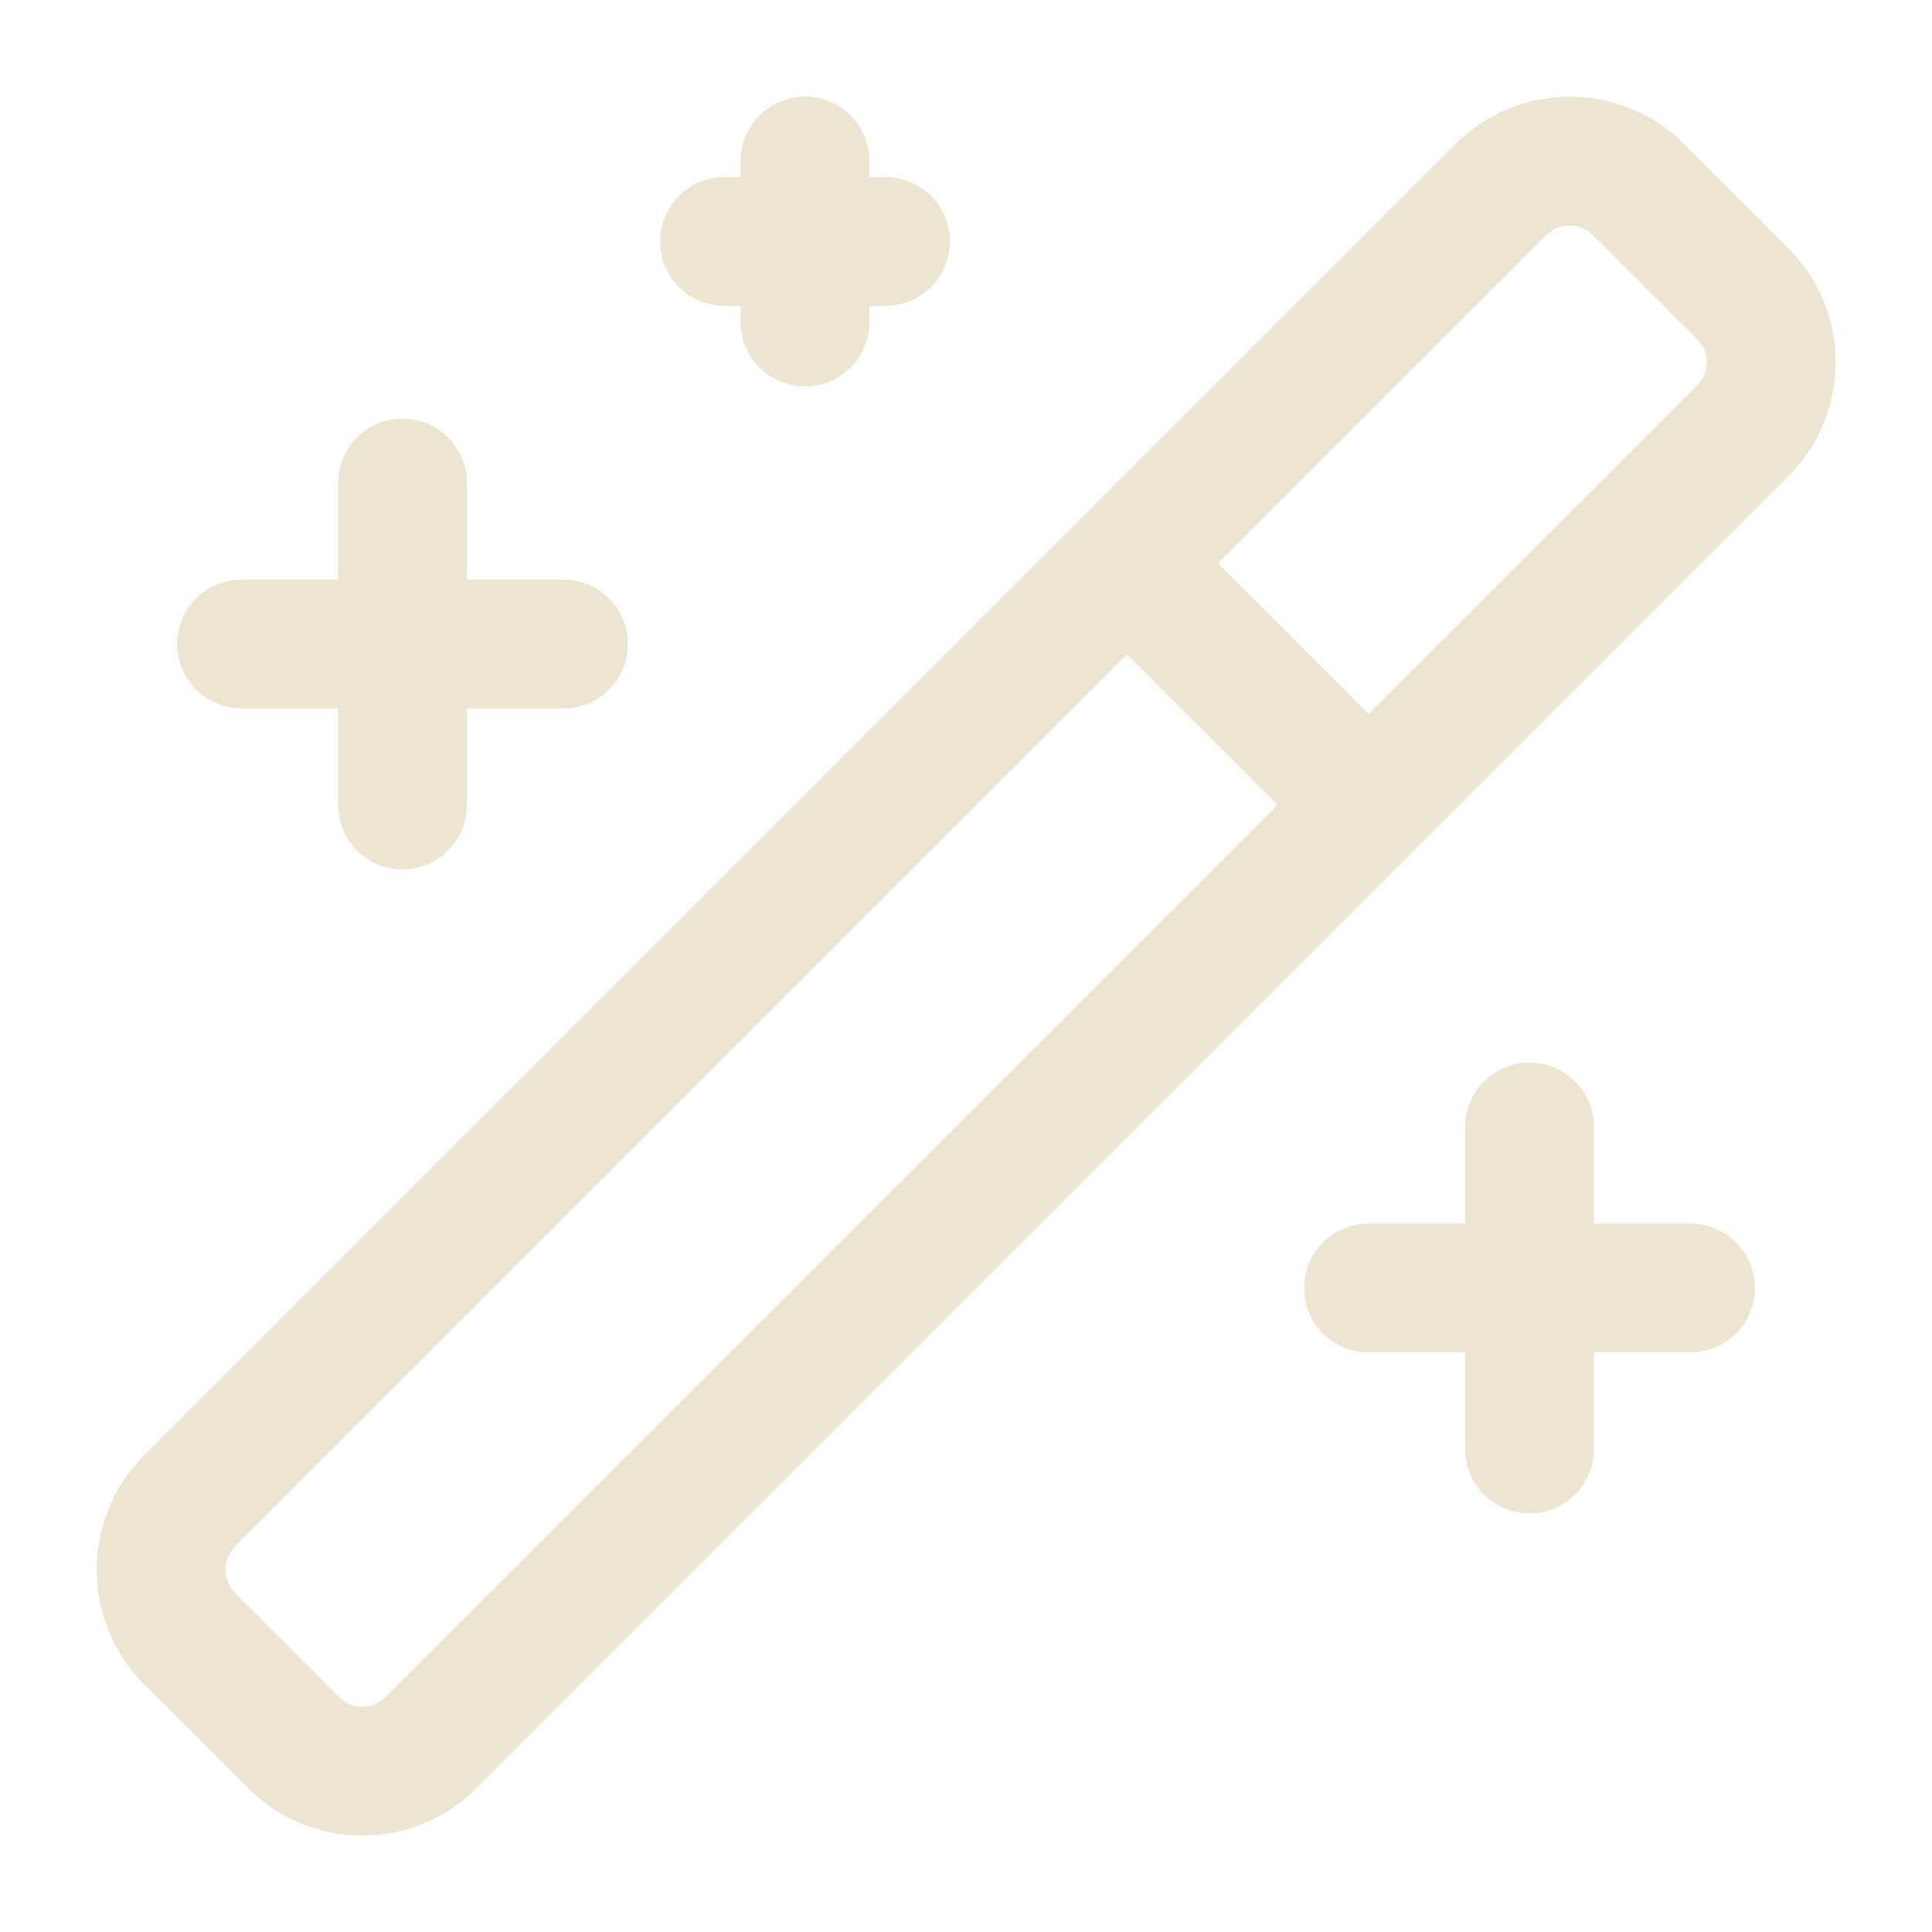
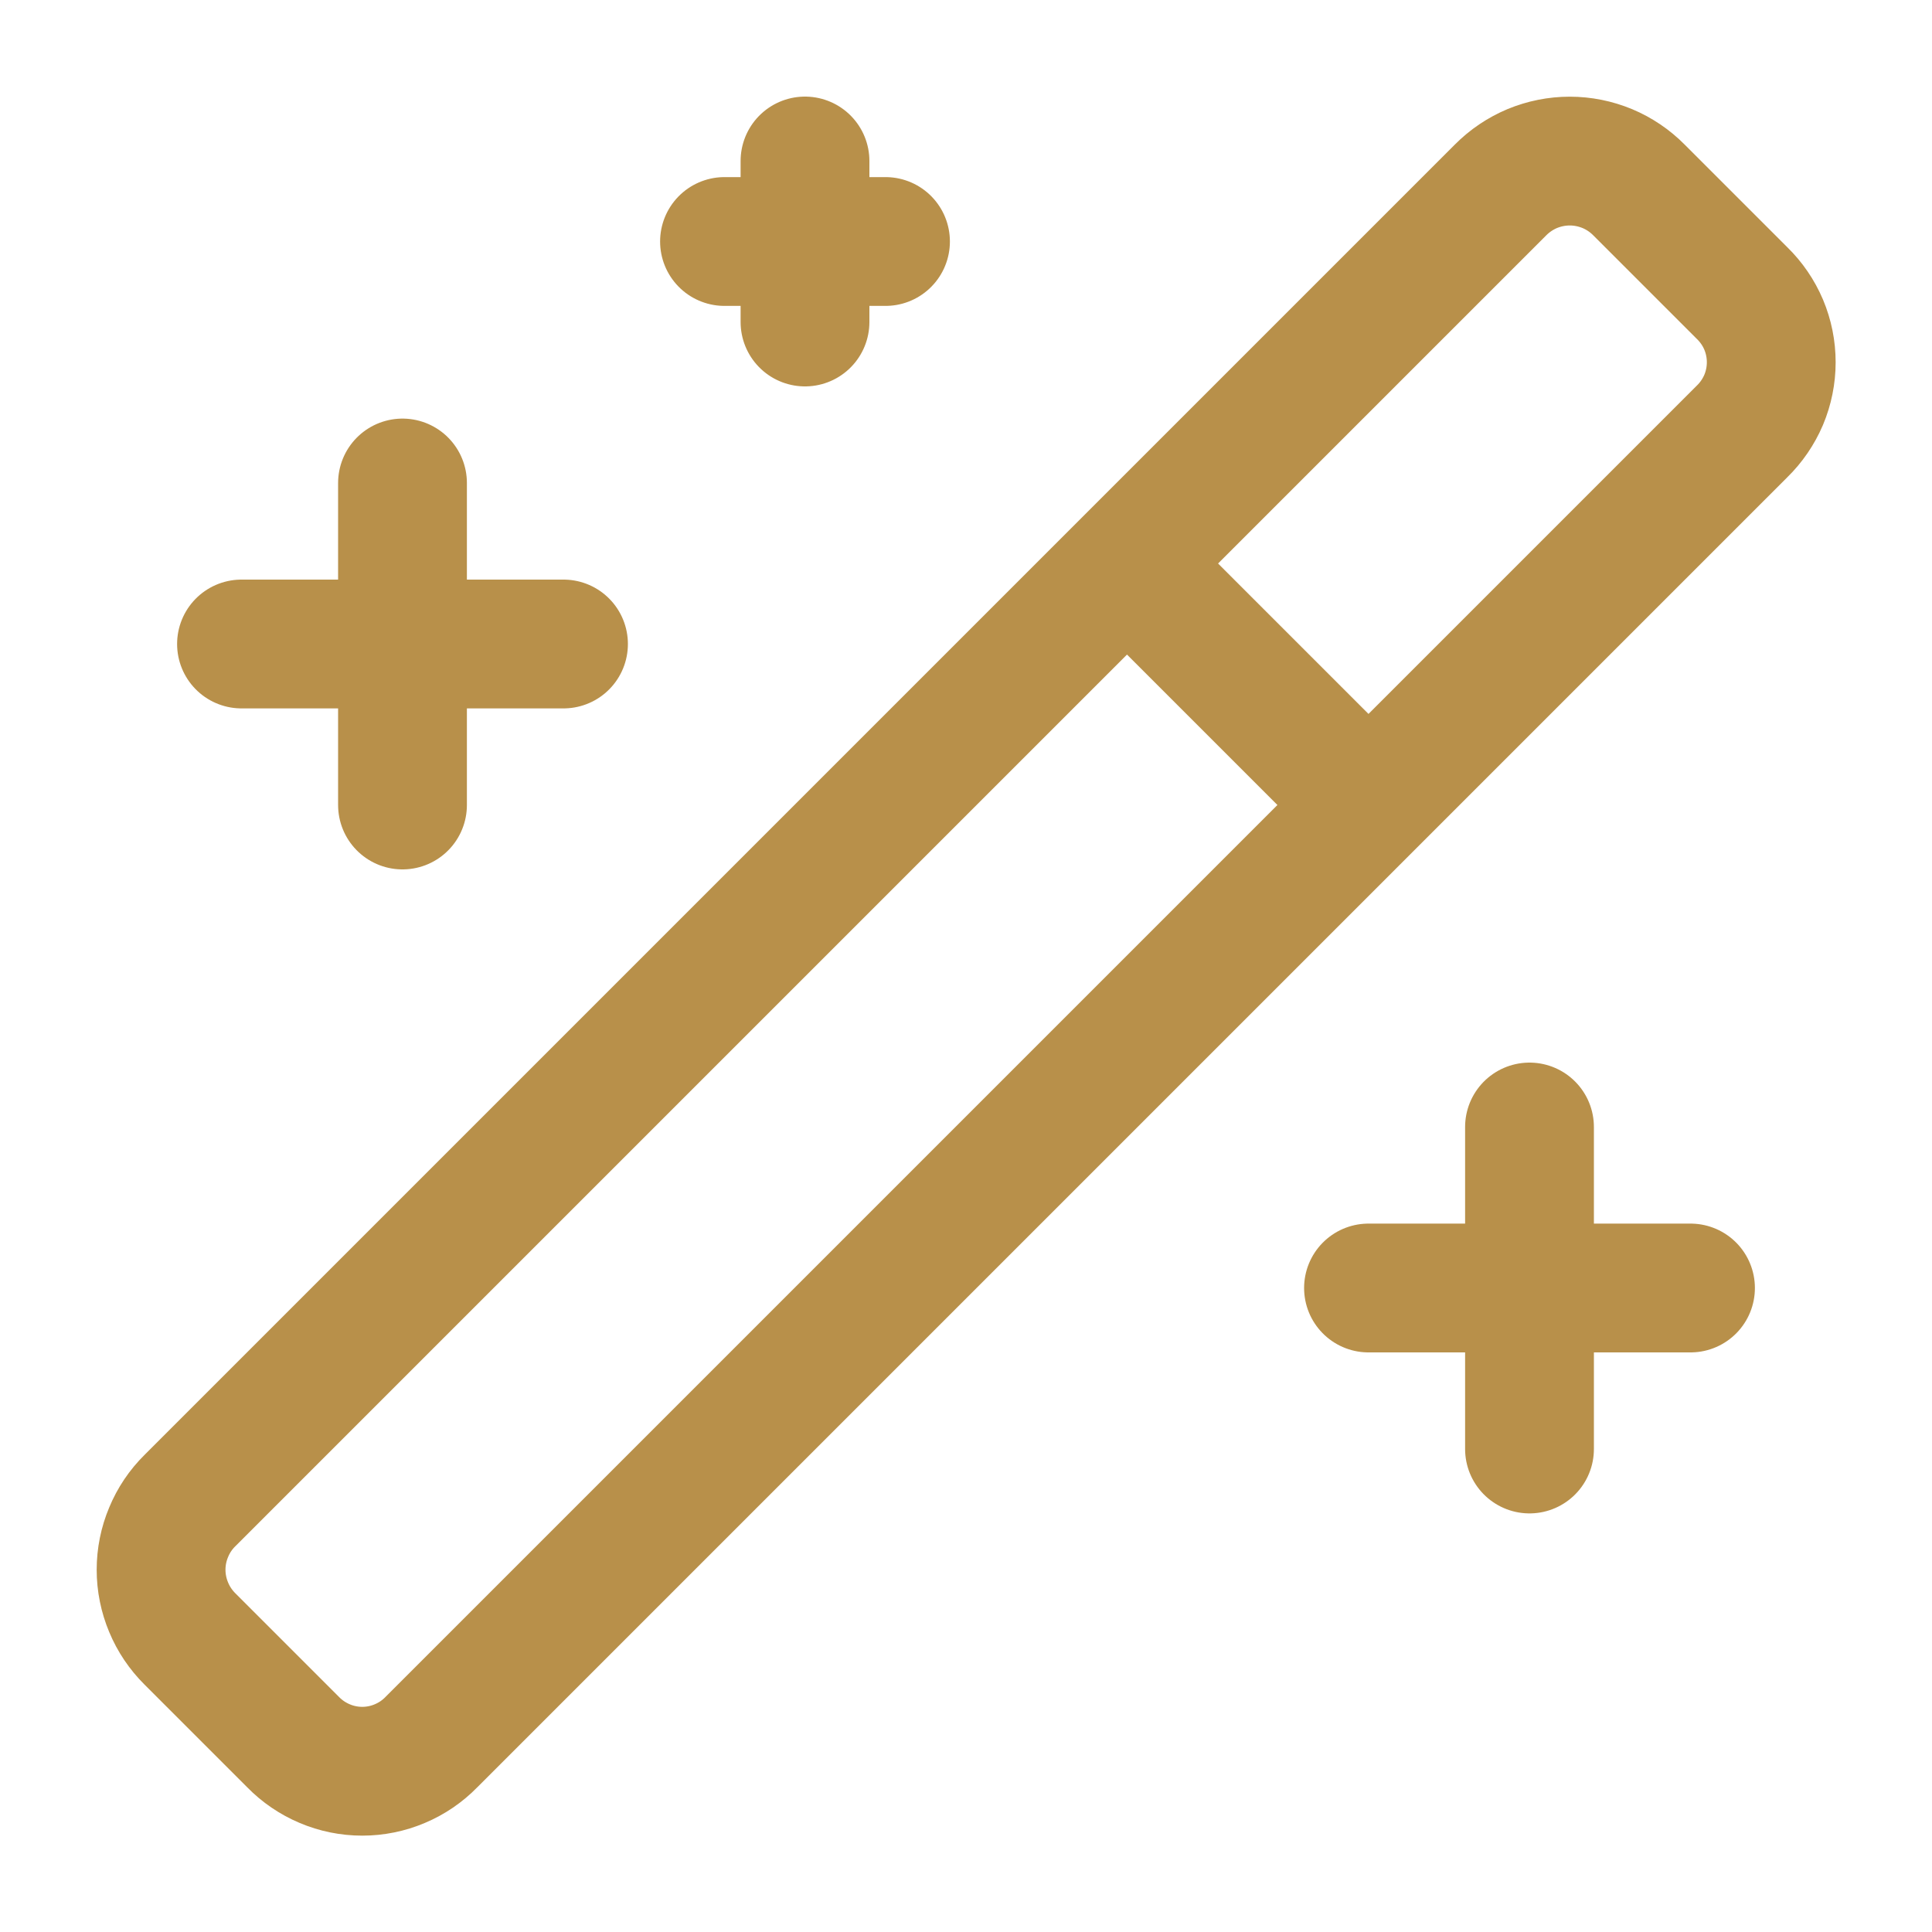
<svg xmlns="http://www.w3.org/2000/svg" width="24" height="24" viewBox="0 0 24 24" fill="none">
-   <path d="M14 7L17 10M5 6V10M19 14V18M10 2V4M7 8H3M21 16H17M11 3H9M21.64 3.64L20.36 2.36C20.247 2.246 20.114 2.156 19.966 2.094C19.818 2.033 19.66 2.001 19.5 2.001C19.34 2.001 19.182 2.033 19.034 2.094C18.887 2.156 18.753 2.246 18.64 2.36L2.36 18.64C2.246 18.752 2.156 18.886 2.095 19.034C2.033 19.181 2.001 19.34 2.001 19.5C2.001 19.66 2.033 19.818 2.095 19.966C2.156 20.113 2.246 20.247 2.36 20.36L3.64 21.64C3.752 21.755 3.886 21.846 4.033 21.908C4.181 21.971 4.34 22.003 4.5 22.003C4.66 22.003 4.819 21.971 4.967 21.908C5.115 21.846 5.248 21.755 5.36 21.64L21.64 5.36C21.755 5.248 21.846 5.114 21.909 4.967C21.971 4.819 22.003 4.66 22.003 4.5C22.003 4.339 21.971 4.181 21.909 4.033C21.846 3.885 21.755 3.752 21.64 3.64Z" stroke="#EDE5D2" stroke-width="1.6" stroke-linecap="round" stroke-linejoin="round" />
+   <path d="M14 7L17 10M5 6V10M19 14V18M10 2V4M7 8H3M21 16H17M11 3H9M21.64 3.64L20.36 2.36C20.247 2.246 20.114 2.156 19.966 2.094C19.818 2.033 19.66 2.001 19.5 2.001C19.34 2.001 19.182 2.033 19.034 2.094C18.887 2.156 18.753 2.246 18.64 2.36L2.36 18.64C2.246 18.752 2.156 18.886 2.095 19.034C2.033 19.181 2.001 19.34 2.001 19.5C2.001 19.66 2.033 19.818 2.095 19.966C2.156 20.113 2.246 20.247 2.36 20.36L3.64 21.64C3.752 21.755 3.886 21.846 4.033 21.908C4.181 21.971 4.34 22.003 4.5 22.003C4.66 22.003 4.819 21.971 4.967 21.908C5.115 21.846 5.248 21.755 5.36 21.64L21.64 5.36C21.755 5.248 21.846 5.114 21.909 4.967C21.971 4.819 22.003 4.66 22.003 4.5C22.003 4.339 21.971 4.181 21.909 4.033C21.846 3.885 21.755 3.752 21.64 3.64Z" stroke="#B8904A" stroke-width="1.6" stroke-linecap="round" stroke-linejoin="round" />
</svg>
